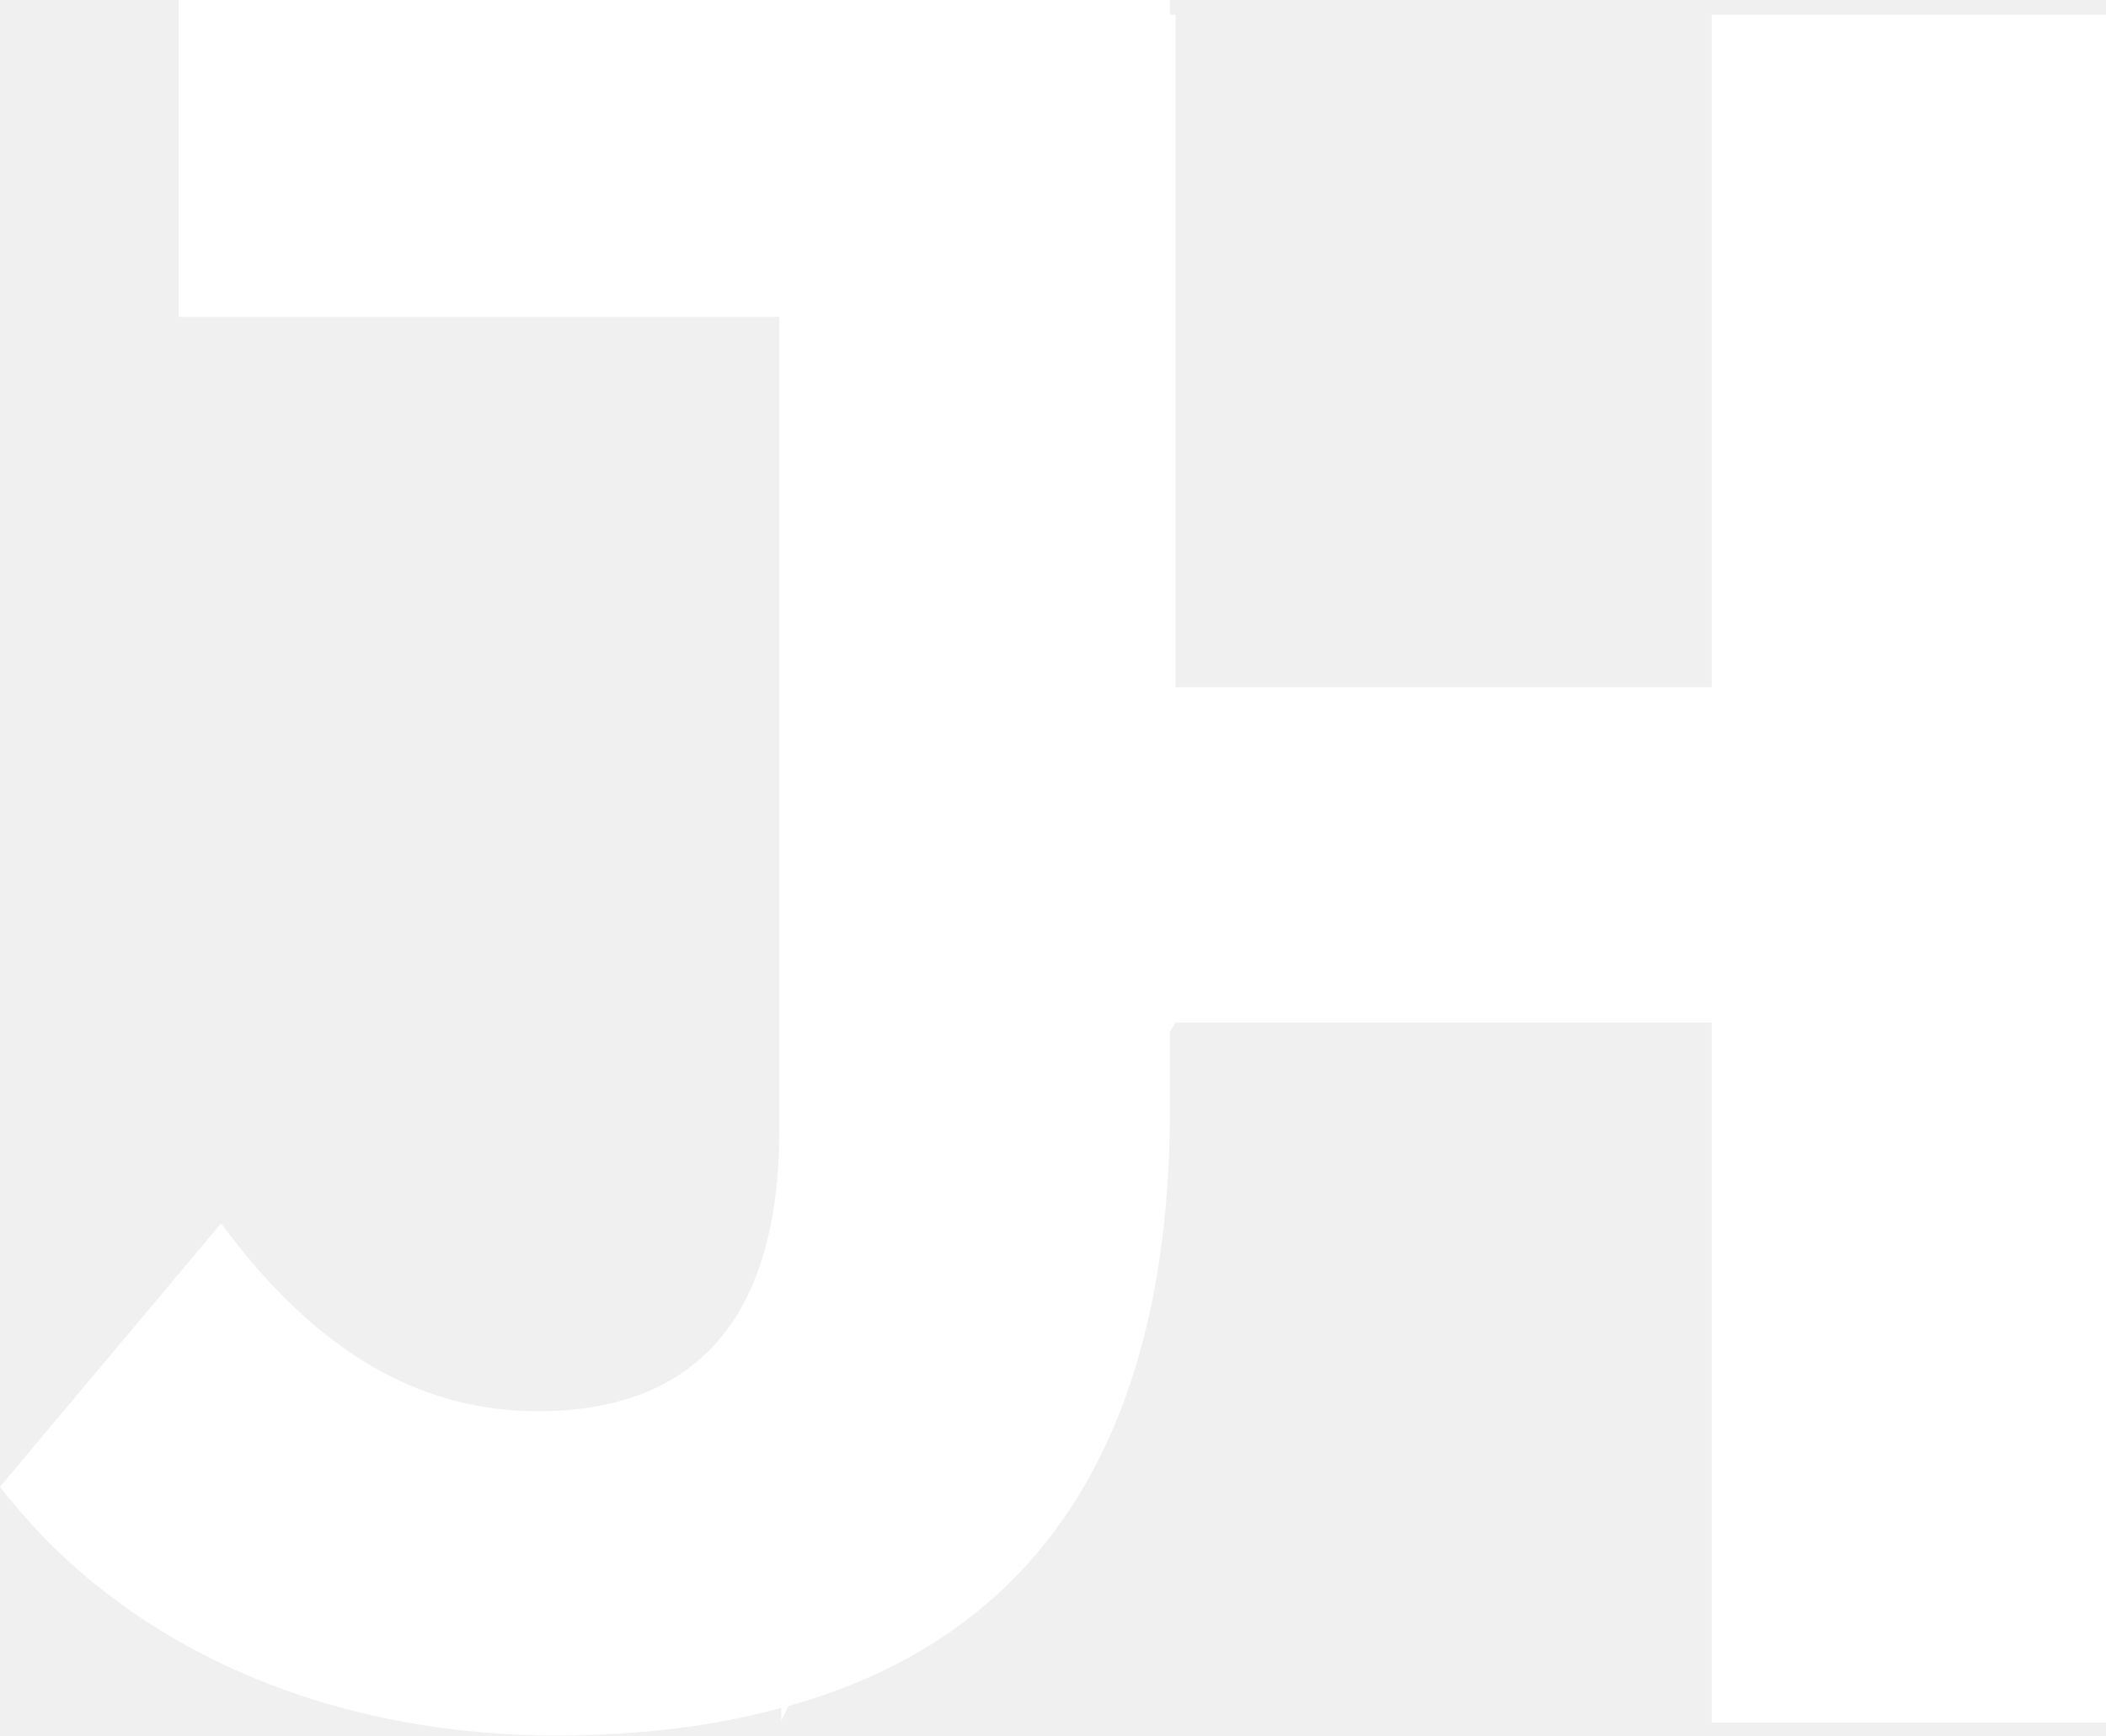
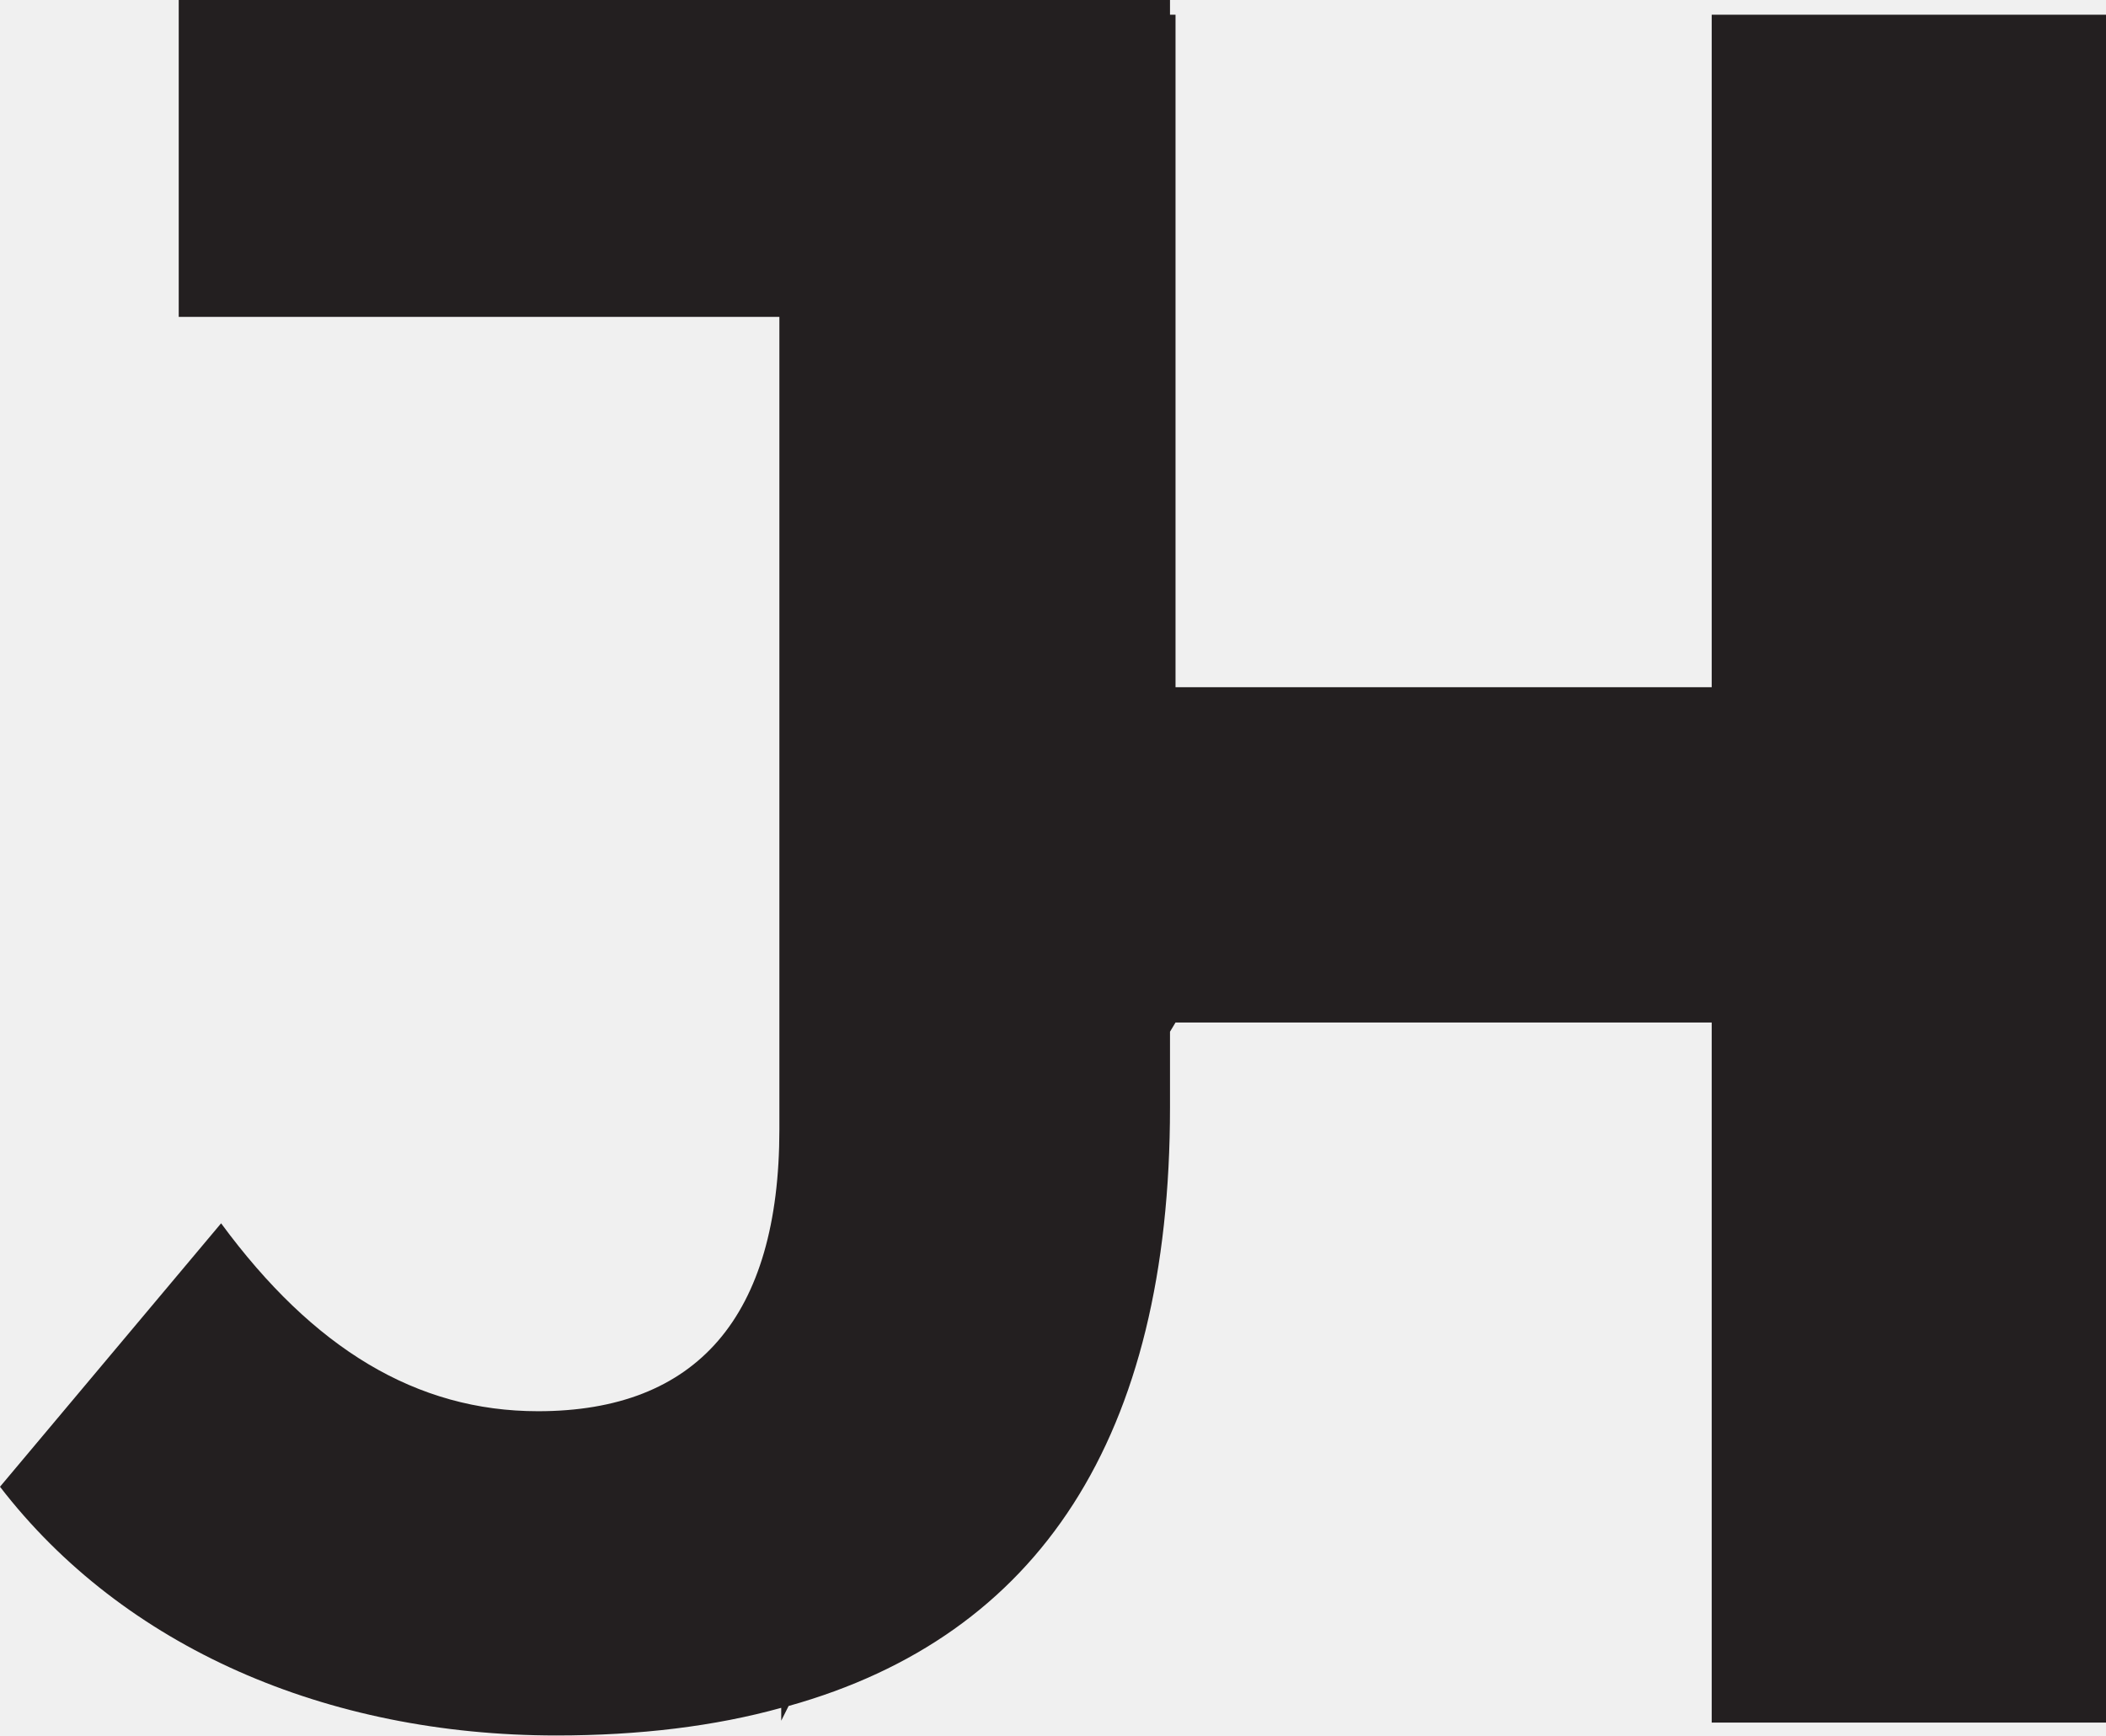
<svg xmlns="http://www.w3.org/2000/svg" version="1.1" id="Layer_1" x="0px" y="0px" viewBox="0 0 114.3 94.2" style="enable-background:new 0 0 114.3 94.2;" xml:space="preserve">
  <style type="text/css">
- 	.st0{fill:#FFFFFF;}
+ 	.st0{fill:#231F20;}
</style>
  <path class="st0" d="M92.9,0.8v36.5H63.8V0.8h-0.3V0H9.7v17.2h32.6v44.1c0,10.2-4.5,15.3-13.1,15.3c-6.6,0-12.2-3.4-17.2-10.2  L0,80.7c6.7,8.7,17.7,13.5,30.2,13.5c4.5,0,8.6-0.5,12.2-1.5v0.7l0.4-0.8C56.4,88.8,63.5,78,63.5,60.1V56l0.3-0.5h29.1v38h21.4V0.8  H92.9z" />
</svg>
